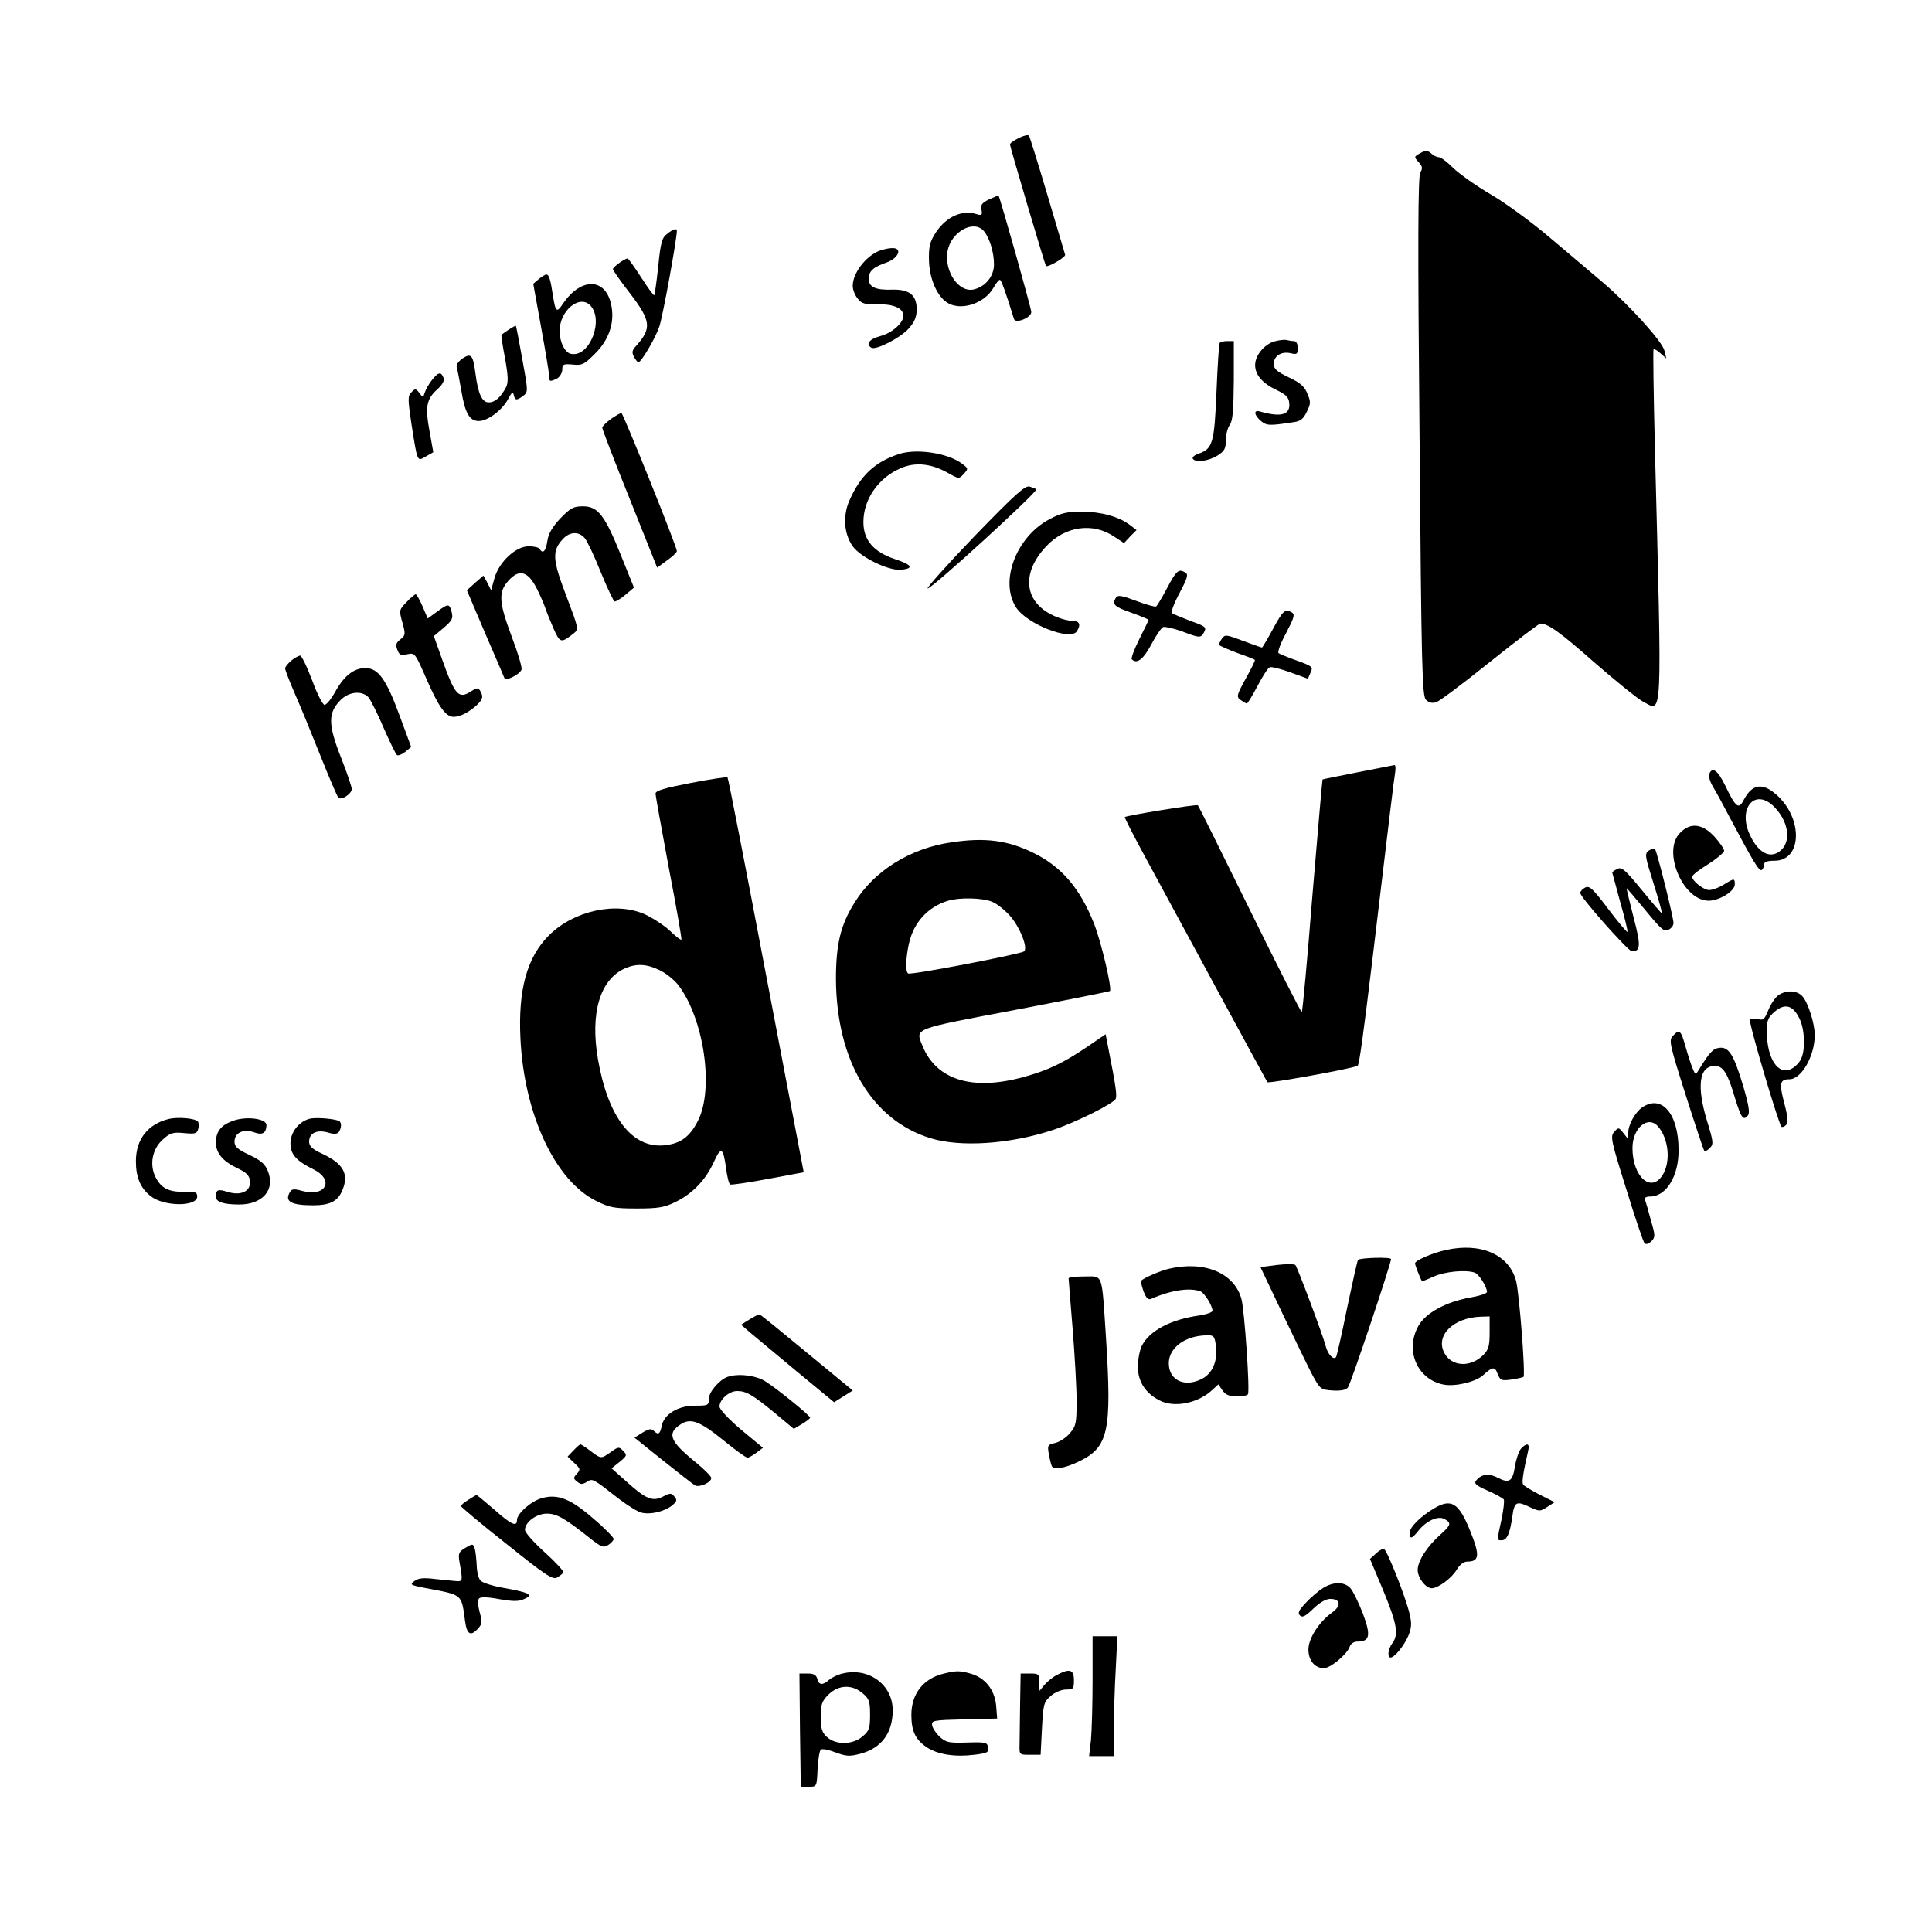
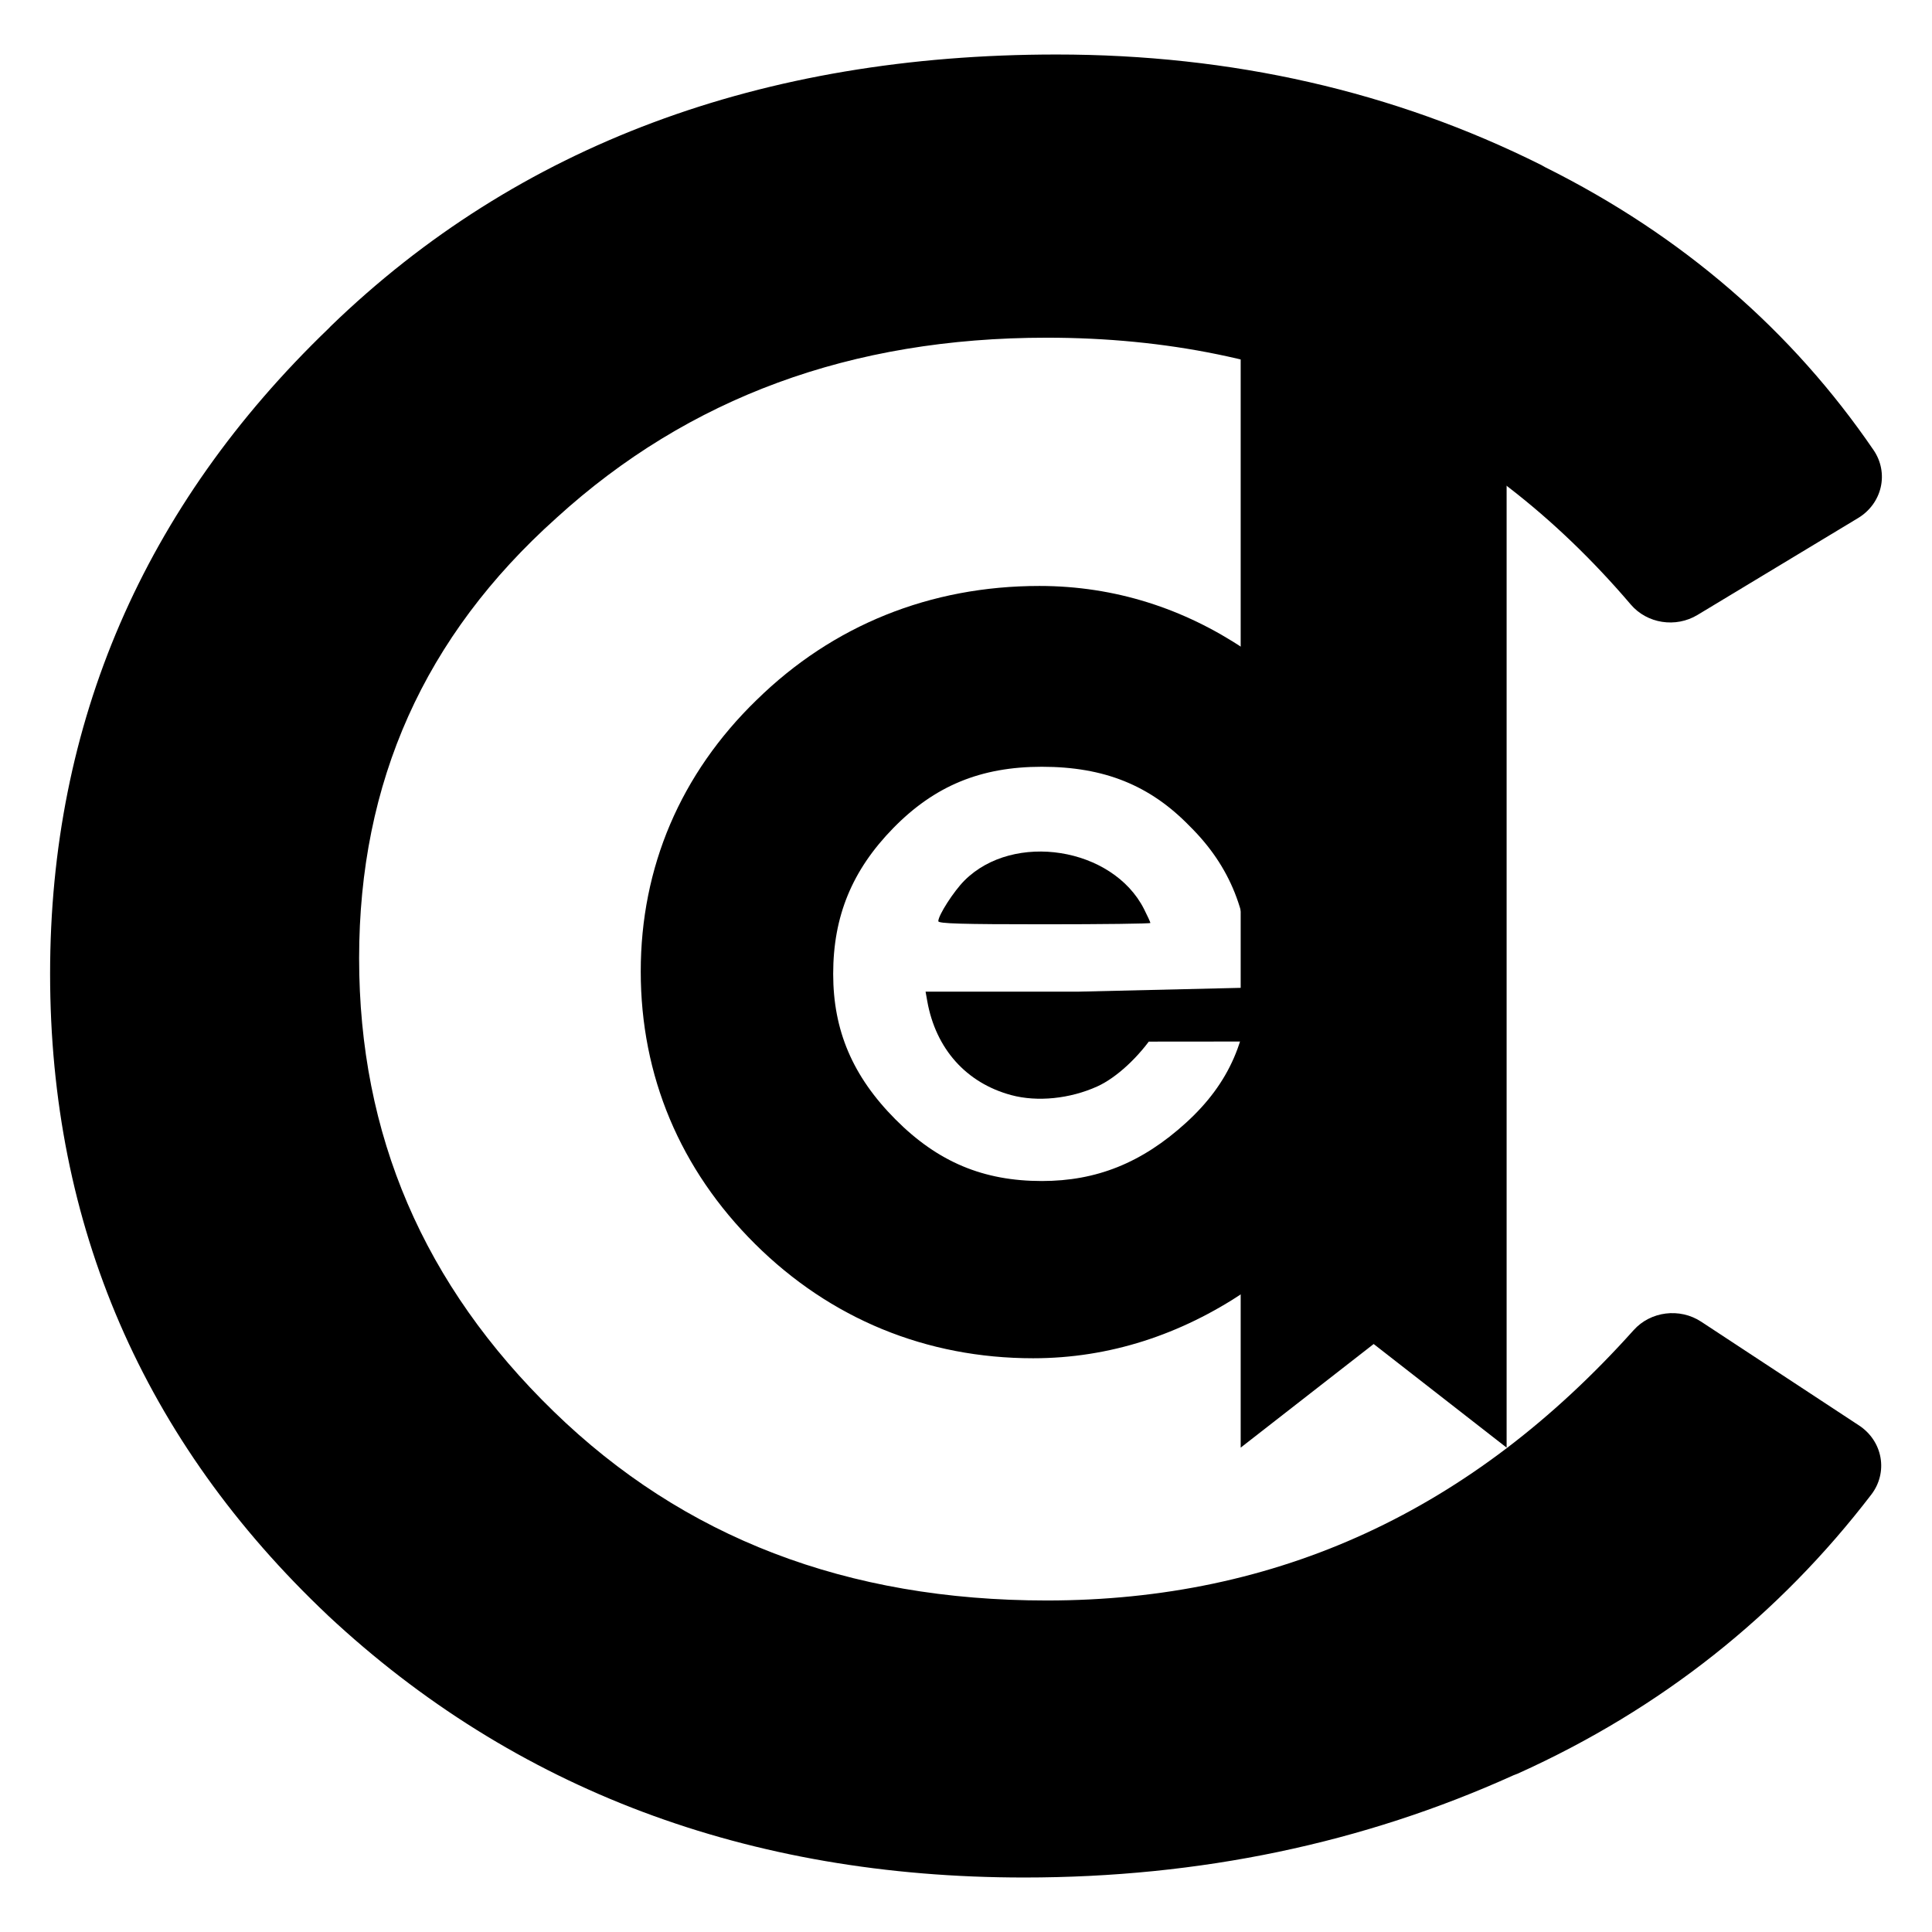
- <svg xmlns="http://www.w3.org/2000/svg" version="1.0" width="725pt" height="725pt" viewBox="0 0 725 725" preserveAspectRatio="xMidYMid meet">
-   <g transform="translate(0,725) scale(0.1,-0.1)" fill="#000000" stroke="none">
-     <path d="M3823 6732 c-18 -9 -33 -19 -33 -24 0 -9 131 -451 135 -456 6 -7 75 33 72 42 -2 6 -32 108 -67 226 -35 118 -66 218 -69 221 -3 4 -21 0 -38 -9z" />
-     <path d="M5335 6678 c-30 -16 -30 -16 -11 -37 14 -15 15 -23 6 -38 -9 -13 -10 -263 -3 -990 7 -881 10 -974 24 -989 11 -11 24 -14 39 -9 12 4 103 72 201 151 99 79 184 144 189 144 29 0 74 -32 202 -145 79 -69 161 -135 182 -147 76 -39 73 -104 46 956 -5 198 -7 362 -5 365 3 2 15 -4 26 -15 l22 -19 -7 29 c-8 35 -135 174 -231 256 -38 32 -126 107 -195 165 -69 59 -170 133 -225 165 -55 32 -118 77 -141 99 -23 23 -47 41 -54 41 -8 0 -21 6 -29 14 -12 11 -21 12 -36 4z" />
-     <path d="M3712 6502 c-27 -13 -33 -21 -29 -39 4 -20 1 -22 -17 -17 -54 18 -114 -8 -154 -68 -22 -34 -27 -52 -26 -102 1 -68 28 -134 66 -160 50 -35 141 -7 176 54 9 16 20 30 24 30 5 0 22 -46 53 -147 6 -19 65 5 65 26 0 14 -118 432 -123 437 -1 1 -17 -6 -35 -14z m-20 -119 c21 -25 38 -79 38 -125 0 -44 -31 -83 -75 -94 -57 -14 -113 68 -99 145 14 72 98 118 136 74z" />
-     <path d="M2503 6372 c-19 -14 -24 -32 -33 -122 -6 -57 -13 -106 -15 -108 -2 -2 -24 28 -49 67 -25 39 -48 71 -51 71 -11 0 -55 -32 -55 -40 0 -4 29 -46 65 -92 78 -102 81 -130 23 -195 -16 -17 -18 -25 -9 -42 7 -12 14 -21 16 -21 11 0 64 90 79 134 13 37 66 329 66 360 0 11 -15 6 -37 -12z" />
-     <path d="M3300 6309 c-52 -21 -100 -84 -100 -132 0 -14 8 -35 19 -48 15 -19 27 -22 77 -21 58 1 94 -15 94 -43 0 -27 -43 -65 -86 -76 -41 -11 -57 -30 -34 -44 17 -10 109 37 140 72 22 25 30 44 30 72 0 54 -28 76 -93 74 -62 -2 -87 10 -87 41 0 28 17 44 67 61 45 16 61 55 21 54 -13 0 -34 -5 -48 -10z" />
-     <path d="M2022 6203 l-21 -18 29 -160 c16 -88 30 -170 30 -182 0 -26 3 -27 31 -13 10 6 19 21 19 33 0 20 4 22 39 19 36 -4 44 1 83 40 52 51 74 114 63 177 -18 108 -112 114 -182 12 -24 -36 -28 -33 -38 29 -9 61 -15 80 -25 80 -4 0 -17 -8 -28 -17z m192 -98 c54 -54 -1 -197 -71 -183 -23 4 -43 44 -43 86 0 75 73 137 114 97z" />
-     <path d="M1909 6013 c-13 -9 -25 -17 -27 -19 -2 -1 4 -41 13 -88 12 -67 13 -91 4 -109 -20 -38 -41 -57 -65 -57 -25 0 -40 31 -50 110 -9 68 -16 76 -48 55 -16 -11 -25 -24 -22 -34 3 -9 10 -47 17 -86 14 -86 31 -115 66 -115 33 0 88 41 110 83 13 25 18 28 21 15 4 -21 11 -22 36 -3 18 14 18 17 -4 137 -12 68 -23 124 -24 125 -1 2 -13 -5 -27 -14z" />
-     <path d="M4783 5969 c-39 -11 -73 -53 -73 -89 0 -37 27 -68 81 -94 34 -16 45 -27 47 -48 5 -45 -31 -55 -110 -32 -25 7 -22 -14 4 -36 22 -18 32 -18 124 -4 24 3 36 13 48 39 15 30 15 38 2 68 -11 27 -27 41 -70 61 -45 22 -56 31 -56 51 0 30 30 48 65 39 22 -5 25 -3 25 20 0 16 -6 26 -14 26 -8 0 -20 2 -28 4 -7 2 -27 0 -45 -5z" />
-     <path d="M4577 5963 c-3 -5 -8 -87 -12 -183 -8 -191 -14 -214 -66 -232 -16 -5 -26 -14 -23 -19 9 -16 58 -10 92 11 27 17 32 26 32 58 0 21 7 47 15 58 11 15 14 53 15 167 l0 147 -24 0 c-14 0 -27 -3 -29 -7z" />
-     <path d="M1621 5824 c-11 -14 -23 -35 -27 -47 -6 -20 -7 -20 -20 -2 -13 17 -16 18 -30 3 -14 -14 -14 -25 0 -119 23 -146 21 -141 54 -122 l28 16 -14 78 c-17 92 -12 121 29 158 20 18 28 33 23 44 -9 23 -19 21 -43 -9z" />
-     <path d="M2293 5678 c-18 -13 -33 -28 -33 -33 0 -6 46 -126 103 -267 l103 -258 37 27 c20 14 37 30 37 35 0 17 -202 518 -208 518 -4 0 -22 -10 -39 -22z" />
-     <path d="M3373 5546 c-89 -29 -144 -80 -185 -173 -26 -58 -21 -127 12 -173 29 -41 135 -93 182 -88 49 5 40 19 -24 40 -80 27 -118 71 -118 139 0 84 55 165 138 201 55 25 115 19 178 -16 42 -24 43 -24 61 -4 17 19 17 20 -7 38 -53 40 -171 58 -237 36z" />
-     <path d="M3657 5238 c-102 -106 -181 -195 -176 -196 12 -5 416 365 408 372 -2 2 -13 6 -25 10 -17 5 -52 -26 -207 -186z" />
-     <path d="M2103 5305 c-30 -32 -45 -57 -49 -85 -6 -39 -17 -50 -29 -30 -3 6 -22 10 -41 10 -48 0 -110 -57 -128 -118 l-13 -47 -14 28 -15 27 -31 -27 -31 -28 68 -160 c38 -88 71 -164 73 -170 5 -12 57 14 64 32 3 7 -13 62 -36 122 -49 131 -52 169 -13 212 40 45 73 36 106 -29 13 -26 27 -58 31 -70 4 -13 18 -48 31 -78 26 -58 28 -59 78 -20 18 15 17 19 -29 140 -52 136 -54 169 -13 213 26 28 59 30 82 4 9 -10 36 -67 60 -127 24 -59 48 -109 52 -111 5 -1 23 10 41 25 l32 27 -48 119 c-61 152 -87 186 -143 186 -36 0 -47 -6 -85 -45z" />
-     <path d="M3939 5302 c-126 -66 -190 -235 -125 -333 42 -62 203 -125 227 -88 16 25 10 39 -16 39 -14 0 -42 7 -63 16 -118 49 -134 160 -36 264 71 76 176 91 257 35 l35 -23 23 25 24 24 -25 19 c-40 31 -109 50 -181 50 -54 0 -77 -5 -120 -28z" />
-     <path d="M4380 5044 c-19 -36 -38 -68 -42 -70 -4 -2 -37 7 -74 21 -53 20 -69 23 -76 13 -16 -26 -7 -35 57 -57 36 -13 65 -25 65 -27 0 -3 -16 -35 -35 -73 -19 -38 -31 -71 -28 -75 19 -19 43 -1 73 55 17 33 38 63 45 66 8 2 39 -5 70 -16 68 -26 72 -26 84 -2 9 17 4 21 -52 41 -34 13 -65 26 -69 29 -5 4 8 38 28 75 29 55 34 70 23 77 -26 16 -34 9 -69 -57z" />
-     <path d="M1525 4990 c-27 -28 -28 -30 -15 -76 12 -43 12 -48 -7 -63 -17 -13 -19 -21 -12 -39 7 -20 14 -23 38 -17 28 6 29 4 71 -92 46 -106 73 -143 102 -143 24 0 56 16 86 43 24 22 27 34 13 56 -7 11 -13 10 -33 -3 -47 -31 -61 -15 -109 120 l-31 87 37 31 c31 27 36 35 30 59 -9 33 -12 33 -56 1 l-34 -25 -19 45 c-11 25 -23 46 -26 46 -3 0 -19 -13 -35 -30z" />
-     <path d="M4777 4890 c-21 -39 -40 -70 -41 -70 -2 0 -34 11 -71 25 -64 24 -68 25 -80 8 -7 -10 -12 -21 -9 -24 2 -3 32 -16 66 -29 35 -12 65 -24 67 -26 2 -2 -13 -33 -34 -70 -35 -64 -36 -69 -19 -81 10 -7 20 -13 23 -13 3 0 21 30 40 66 19 36 39 68 46 70 6 3 41 -6 77 -19 l66 -24 10 23 c10 21 7 24 -51 45 -34 12 -65 25 -69 28 -5 4 8 38 28 75 29 55 34 70 23 77 -26 16 -34 9 -72 -61z" />
-     <path d="M1093 4771 c-13 -11 -23 -24 -23 -29 0 -6 16 -48 36 -94 20 -45 63 -150 96 -233 33 -82 63 -154 68 -158 10 -12 50 14 50 32 0 8 -18 62 -41 120 -48 122 -48 165 -3 212 32 34 82 39 107 12 8 -10 34 -61 56 -113 23 -52 45 -98 50 -103 4 -4 18 1 31 11 l23 19 -44 119 c-50 136 -80 177 -128 177 -43 0 -80 -29 -113 -89 -15 -27 -33 -49 -40 -49 -7 0 -28 41 -47 93 -19 50 -39 92 -45 92 -6 -1 -21 -9 -33 -19z" />
-     <path d="M5095 4352 c-71 -14 -131 -26 -132 -27 -1 0 -18 -196 -38 -435 -19 -239 -37 -436 -40 -438 -2 -2 -90 170 -195 384 -105 213 -192 390 -195 392 -5 5 -265 -38 -274 -44 -2 -2 33 -70 77 -151 44 -81 164 -303 267 -493 103 -190 189 -348 191 -351 4 -6 330 53 339 62 6 7 21 115 54 389 69 577 81 678 86 708 3 17 2 31 -2 31 -4 -1 -66 -13 -138 -27z" />
-     <path d="M6414 4345 c-3 -8 3 -29 14 -47 11 -18 41 -73 67 -123 84 -158 106 -195 116 -190 5 4 9 13 9 21 0 10 12 14 39 14 104 0 108 159 7 248 -52 46 -91 40 -122 -19 -19 -38 -30 -30 -69 51 -28 59 -50 75 -61 45z m247 -126 c59 -63 61 -145 5 -171 -33 -15 -69 8 -96 62 -54 105 16 189 91 109z" />
-     <path d="M2593 4312 c-99 -19 -133 -29 -133 -40 0 -9 23 -134 50 -280 28 -145 49 -266 47 -268 -2 -3 -21 12 -43 33 -21 20 -63 47 -92 61 -109 50 -269 15 -362 -78 -83 -83 -116 -204 -107 -388 14 -284 130 -533 285 -609 50 -25 68 -28 152 -28 80 0 103 4 144 24 65 32 113 82 144 149 28 62 36 57 47 -25 4 -29 10 -55 15 -58 4 -2 68 7 142 21 l134 25 -141 739 c-77 406 -142 740 -145 743 -3 2 -65 -7 -137 -21z m-117 -703 c23 -11 54 -36 69 -55 97 -127 135 -391 74 -510 -31 -61 -66 -86 -127 -92 -120 -11 -210 105 -248 322 -30 174 7 300 101 342 43 19 82 17 131 -7z" />
-     <path d="M6305 4125 c-69 -68 10 -255 107 -255 40 0 98 36 98 61 0 24 -2 24 -42 -1 -18 -11 -42 -20 -54 -20 -21 0 -64 34 -64 50 0 6 27 27 60 47 33 21 60 44 60 50 0 7 -16 31 -36 53 -45 49 -90 55 -129 15z" />
-     <path d="M3570 4089 c-154 -22 -290 -107 -363 -226 -53 -84 -70 -157 -70 -288 2 -304 134 -528 354 -596 113 -35 298 -23 461 31 85 28 229 100 235 117 5 13 0 49 -28 190 l-10 52 -66 -45 c-91 -62 -149 -90 -240 -115 -194 -54 -330 -12 -382 118 -26 65 -38 60 347 133 194 37 354 69 357 71 9 9 -33 186 -60 254 -53 133 -122 213 -228 265 -97 47 -181 58 -307 39z m153 -223 c18 -7 49 -32 69 -55 36 -42 66 -118 51 -131 -10 -10 -426 -90 -435 -83 -11 6 -9 59 3 113 18 79 71 137 147 160 43 13 130 11 165 -4z" />
-     <path d="M6187 4058 c-16 -12 -14 -21 18 -123 19 -60 33 -110 31 -112 -1 -1 -35 38 -75 87 -63 77 -76 88 -92 79 -11 -5 -19 -11 -19 -13 0 -1 14 -51 30 -111 17 -59 29 -109 27 -112 -2 -2 -35 37 -72 86 -58 77 -71 89 -87 80 -10 -5 -18 -14 -18 -20 0 -16 180 -219 194 -219 33 0 34 22 6 128 -15 59 -27 108 -26 109 0 1 32 -36 70 -82 59 -72 71 -83 87 -74 11 5 19 16 19 25 0 22 -62 268 -69 277 -4 4 -15 1 -24 -5z" />
-     <path d="M6673 3515 c-11 -8 -28 -33 -37 -55 -14 -35 -19 -40 -40 -34 -13 3 -26 2 -29 -3 -6 -9 107 -390 118 -401 3 -3 11 0 17 6 9 9 8 28 -6 81 -20 76 -17 91 19 91 45 0 95 87 95 166 0 43 -25 122 -46 145 -20 23 -61 25 -91 4z m79 -86 c20 -38 24 -116 7 -152 -6 -14 -22 -30 -35 -37 -51 -28 -94 37 -94 142 0 39 5 50 30 72 38 32 68 24 92 -25z" />
-     <path d="M6277 3362 c-15 -16 -11 -33 49 -222 36 -113 67 -207 70 -209 2 -3 12 2 20 11 15 14 14 23 -10 101 -40 132 -30 207 29 207 31 0 48 -26 75 -118 24 -78 32 -89 49 -68 8 10 4 37 -17 109 -36 120 -54 149 -90 145 -24 -3 -37 -17 -78 -84 -11 -18 -12 -18 -22 6 -6 14 -18 51 -27 83 -17 61 -23 67 -48 39z" />
-     <path d="M6162 3094 c-27 -19 -52 -65 -52 -96 l0 -23 -18 23 c-17 22 -19 22 -34 5 -16 -17 -13 -31 44 -213 33 -107 64 -199 69 -205 6 -6 15 -3 26 7 15 16 15 21 -2 79 -9 35 -19 69 -22 76 -3 8 3 13 19 13 61 0 108 77 107 175 0 136 -64 210 -137 159z m60 -71 c40 -47 48 -131 18 -181 -43 -71 -114 -9 -114 100 0 75 58 124 96 81z" />
-     <path d="M633 3051 c-79 -20 -123 -76 -123 -159 0 -60 17 -101 56 -131 49 -39 174 -40 174 -1 0 16 -7 19 -48 18 -58 -2 -87 13 -108 54 -24 47 -13 106 27 142 28 25 38 28 80 24 42 -4 48 -2 53 16 3 11 2 24 -2 28 -12 12 -76 17 -109 9z" />
-     <path d="M877 3045 c-47 -16 -66 -40 -67 -81 0 -41 25 -71 81 -98 34 -16 45 -27 47 -48 4 -38 -33 -56 -83 -41 -37 12 -45 9 -45 -18 0 -19 28 -29 88 -29 88 0 136 56 107 126 -10 26 -27 40 -69 60 -45 21 -56 31 -56 50 0 33 33 49 73 35 32 -12 46 -3 47 27 0 24 -73 34 -123 17z" />
-     <path d="M1168 3053 c-42 -7 -78 -49 -78 -93 0 -42 21 -66 88 -99 78 -40 44 -104 -44 -80 -28 8 -39 8 -45 -3 -23 -36 2 -51 86 -51 63 0 93 15 110 57 25 60 4 99 -75 136 -39 18 -50 29 -50 46 0 32 29 46 71 34 24 -7 35 -6 41 3 10 15 10 35 1 40 -14 8 -78 14 -105 10z" />
-     <path d="M5425 2559 c-50 -11 -115 -39 -115 -50 0 -6 18 -53 26 -67 0 -1 21 7 45 18 43 19 121 26 154 14 15 -6 45 -53 45 -72 0 -6 -28 -15 -62 -21 -91 -16 -167 -57 -195 -106 -52 -92 -5 -202 95 -221 43 -8 119 10 147 35 36 33 45 34 55 5 10 -24 14 -26 51 -21 22 3 43 8 46 10 8 8 -16 317 -28 361 -26 98 -133 145 -264 115z m165 -309 c0 -51 -4 -65 -24 -85 -47 -47 -117 -44 -145 6 -37 66 32 135 137 138 l32 1 0 -60z" />
-     <path d="M5096 2522 c-3 -5 -21 -86 -41 -181 -19 -95 -38 -177 -41 -183 -9 -14 -31 9 -39 40 -10 40 -106 296 -114 305 -4 4 -36 4 -70 0 l-61 -8 83 -175 c46 -96 96 -200 112 -230 29 -53 31 -55 76 -58 30 -2 50 2 57 11 10 11 162 465 162 482 0 9 -119 5 -124 -3z" />
-     <path d="M4387 2489 c-31 -7 -92 -33 -105 -45 -2 -1 2 -19 9 -39 10 -26 17 -34 29 -29 75 33 145 43 185 28 15 -6 45 -54 45 -73 0 -5 -21 -13 -47 -17 -109 -15 -189 -57 -218 -114 -8 -16 -15 -51 -15 -79 0 -55 28 -99 81 -126 55 -29 144 -11 197 38 l24 22 15 -22 c12 -17 25 -23 54 -23 21 0 40 3 42 8 8 12 -13 314 -24 356 -26 99 -139 146 -272 115z m176 -291 c7 -54 -13 -102 -52 -122 -65 -34 -125 -6 -125 58 0 58 60 103 140 105 29 1 32 -2 37 -41z" />
-     <path d="M4010 2453 c0 -5 7 -89 15 -188 8 -99 15 -221 15 -272 0 -83 -2 -94 -25 -121 -14 -17 -39 -33 -56 -37 -28 -6 -29 -9 -23 -43 4 -21 9 -40 11 -44 8 -14 48 -8 98 16 115 54 128 111 105 471 -16 243 -10 225 -80 225 -33 0 -60 -3 -60 -7z" />
-     <path d="M2813 2299 l-32 -20 32 -28 c18 -15 96 -80 174 -145 l143 -118 35 22 35 22 -171 141 c-94 78 -174 143 -178 144 -3 2 -20 -7 -38 -18z" />
-     <path d="M2730 2083 c-31 -11 -70 -57 -70 -82 0 -25 -3 -26 -52 -26 -64 0 -116 -32 -125 -76 -6 -31 -13 -35 -30 -18 -9 9 -19 7 -42 -7 l-30 -19 106 -85 c59 -47 113 -89 121 -94 16 -9 62 11 61 28 0 6 -27 33 -60 60 -96 78 -107 107 -55 141 38 25 72 12 161 -60 44 -36 84 -65 90 -65 5 0 21 9 34 19 l24 18 -82 68 c-47 40 -81 76 -81 87 0 26 36 58 66 58 34 0 57 -13 141 -82 l72 -60 30 18 c17 10 31 21 31 24 0 8 -124 109 -169 137 -35 22 -103 30 -141 16z" />
-     <path d="M2152 1807 l-22 -23 25 -24 c23 -21 24 -25 10 -40 -14 -15 -14 -19 1 -30 13 -11 19 -11 36 -1 22 14 21 14 121 -64 33 -25 70 -48 83 -51 33 -9 84 3 114 25 20 16 22 22 11 35 -12 14 -16 14 -43 0 -39 -20 -64 -10 -138 57 l-55 49 30 24 c28 23 29 26 13 42 -15 16 -18 15 -46 -5 -37 -26 -36 -26 -76 4 -18 14 -35 25 -38 25 -2 0 -14 -10 -26 -23z" />
-     <path d="M5707 1813 c-8 -10 -18 -40 -22 -66 -9 -56 -21 -65 -65 -42 -33 17 -60 14 -80 -10 -10 -12 -2 -19 43 -39 30 -13 57 -28 60 -33 3 -5 -1 -38 -8 -73 -18 -82 -18 -80 0 -80 20 0 31 25 40 88 8 58 15 61 69 35 33 -15 36 -15 62 2 l28 18 -56 28 c-31 16 -59 33 -62 38 -6 8 -1 41 19 129 6 26 -6 29 -28 5z" />
-     <path d="M1758 1622 c-16 -9 -28 -20 -28 -24 0 -3 77 -68 171 -142 143 -115 173 -135 189 -126 10 6 21 14 24 19 3 4 -28 38 -69 75 -41 37 -75 75 -75 85 0 29 43 61 82 61 37 0 67 -17 159 -90 45 -36 54 -39 71 -28 11 7 20 17 21 23 0 5 -33 40 -76 76 -86 75 -134 94 -194 77 -40 -11 -93 -58 -93 -82 0 -27 -21 -18 -85 39 -35 30 -65 55 -67 55 -1 0 -15 -8 -30 -18z" />
-     <path d="M5380 1589 c-51 -31 -90 -70 -90 -91 0 -25 8 -23 32 7 30 38 74 58 98 45 28 -15 25 -23 -15 -59 -49 -43 -85 -99 -85 -132 0 -30 30 -69 53 -69 23 0 75 38 93 69 12 19 26 31 40 31 45 0 48 23 13 110 -44 111 -72 129 -139 89z" />
-     <path d="M1747 1442 c-25 -15 -28 -21 -23 -52 13 -74 13 -75 -14 -73 -14 1 -50 5 -80 8 -41 5 -60 3 -75 -8 -18 -14 -15 -15 40 -26 143 -27 136 -21 150 -123 7 -52 21 -60 49 -29 15 16 16 25 6 61 -7 26 -8 46 -2 52 6 6 35 5 76 -3 53 -9 74 -9 94 1 35 15 19 24 -77 41 -40 7 -79 19 -87 27 -8 7 -14 32 -15 55 -1 23 -4 52 -7 64 -7 21 -8 21 -35 5z" />
-     <path d="M5163 1420 l-22 -20 50 -119 c52 -126 58 -165 34 -197 -16 -21 -20 -54 -7 -54 15 0 51 44 67 82 12 29 13 47 5 80 -13 60 -85 241 -96 245 -6 2 -20 -6 -31 -17z" />
-     <path d="M4965 1291 c-16 -10 -46 -35 -64 -55 -27 -28 -32 -39 -23 -48 9 -9 20 -4 50 25 24 23 47 37 64 37 39 0 42 -26 7 -51 -49 -35 -89 -97 -89 -139 0 -41 24 -70 58 -70 25 0 88 53 97 81 4 11 15 19 29 19 47 0 51 23 20 106 -16 41 -37 84 -47 95 -23 24 -63 24 -102 0z" />
-     <path d="M4100 946 c0 -89 -3 -191 -6 -225 l-7 -61 47 0 46 0 0 103 c0 57 3 159 7 225 l6 122 -46 0 -47 0 0 -164z" />
-     <path d="M3162 970 c-18 -4 -41 -15 -51 -24 -24 -21 -38 -20 -44 4 -4 15 -14 20 -36 20 l-31 0 2 -212 3 -213 30 0 c30 0 30 0 33 65 2 36 7 69 12 74 5 5 29 0 55 -10 41 -15 53 -16 94 -5 79 21 121 78 121 163 0 96 -90 162 -188 138z m75 -74 c25 -21 28 -31 28 -81 0 -50 -3 -60 -28 -81 -37 -32 -101 -33 -134 -2 -19 17 -23 32 -23 76 0 46 4 58 29 83 38 37 88 39 128 5z" />
-     <path d="M3543 970 c-78 -18 -123 -76 -123 -155 0 -61 15 -93 58 -122 41 -27 105 -37 178 -28 49 6 55 9 52 27 -3 20 -9 21 -79 19 -68 -2 -79 0 -102 21 -14 13 -27 32 -29 43 -3 19 3 20 121 23 l123 3 -4 50 c-6 59 -42 104 -97 119 -40 11 -52 11 -98 0z" />
-     <path d="M3967 965 c-16 -8 -37 -25 -47 -37 l-19 -23 -1 33 c0 30 -2 32 -35 32 l-35 0 -2 -115 c-1 -63 -2 -132 -2 -152 -1 -38 -1 -38 39 -38 l40 0 5 98 c5 93 7 100 33 123 16 14 41 24 58 24 27 0 29 3 29 35 0 40 -16 45 -63 20z" />
+ <svg xmlns="http://www.w3.org/2000/svg" width="690" height="690" viewBox="0 0 192.829 191.95" version="1.1" id="svg8">
+   <defs id="defs2" />
+   <g id="layer4" style="display:inline" transform="translate(7.948897,10.83333)">
+     <path id="text391" style="font-style:normal;font-variant:normal;font-weight:normal;font-stretch:normal;font-size:225.507px;line-height:1.25;font-family:'Heiti SC';-inkscape-font-specification:'Heiti SC, Normal';font-variant-ligatures:normal;font-variant-caps:normal;font-variant-numeric:normal;font-variant-east-asian:normal;fill:#000000;stroke-width:1.175" d="m 68.289,-2.939 c -20.584,0 -37.581,6.625 -50.615,19.809 -0.001,0.001 -9.46e-4,0.003 -0.002,0.004 -9.96e-4,0.001 -0.003,9.45e-4 -0.004,0.002 a 3.556,3.556 0 0 0 -0.146,0.16 C 4.622,30.011 -1.91,45.816 -1.91,64.104 c 1e-7,18.359 6.505,34.078 19.367,46.787 a 3.556,3.556 0 0 0 0.014,0.016 c 13.02,12.709 29.326,19.111 48.564,19.111 12.253,0 23.65,-2.497 34.135,-7.457 a 3.556,3.556 0 0 0 0.297,-0.119 c 0.002,-0.001 0.004,-0.003 0.006,-0.004 10.054,-4.741 18.251,-11.607 24.66,-20.354 a 3.556,3.556 0 0 0 -0.854,-5.031 l -11.016,-7.572 a 3.556,3.556 0 0 0 -4.713,0.617 C 97.269,103.265 83.734,109.814 67.613,109.814 53.66,109.814 42.276,105.233 33.221,96.031 24.142,86.806 19.646,75.856 19.646,62.975 c 0,-12.871 4.557,-23.491 13.756,-32.107 10e-7,-10e-7 0.002,-0.004 0.002,-0.004 -10e-7,1e-6 0.002,-0.002 0.002,-0.002 a 3.556,3.556 0 0 0 0.02,-0.018 c 9.207,-8.762 20.531,-13.129 34.188,-13.129 16.705,0 30.152,6.482 40.738,19.461 a 3.556,3.556 0 0 0 4.652,0.76 l 11.205,-7.068 a 3.556,3.556 0 0 0 1.08,-4.953 C 119.618,17.239 111.992,10.29 102.373,5.277 a 3.556,3.556 0 0 0 -0.254,-0.15 3.556,3.556 0 0 0 -0.021,-0.012 c -0.003,-0.002 -0.005,-0.004 -0.008,-0.006 l -0.002,0.002 C 91.815,-0.253 80.517,-2.939 68.289,-2.939 Z m 30.562,14.381 a 3.556,3.556 0 0 0 0.031,0.014 v 0.002 c -2.661,-1.32 2.621,1.321 -0.031,-0.016 z M 22.426,22.145 c -2.314,1.862 2.3,-1.827 -0.025,0.021 v -0.002 a 3.556,3.556 0 0 0 0.025,-0.02 z" transform="matrix(1.430824,0,0,1.368488,-0.2157997,-1.810725)" />
+   </g>
+   <g id="layer5" style="display:none" transform="translate(7.948897,10.83333)">
+     <g aria-label="o" transform="matrix(1.405644,0,0,1.311268,1.337735,0.3016875)" id="text395" style="font-style:normal;font-variant:normal;font-weight:300;font-stretch:normal;font-size:157.467px;line-height:1.25;font-family:'Heiti SC';-inkscape-font-specification:'Heiti SC, Light';font-variant-ligatures:normal;font-variant-caps:normal;font-variant-numeric:normal;font-variant-east-asian:normal;fill:none;stroke-width:0.984">
+       <path id="path509" style="font-style:normal;font-variant:normal;font-weight:300;font-stretch:normal;font-size:157.467px;font-family:'Heiti SC';-inkscape-font-specification:'Heiti SC, Light';font-variant-ligatures:normal;font-variant-caps:normal;font-variant-numeric:normal;font-variant-east-asian:normal;fill:none;stroke-width:0.984" d="m 66.125,16.229 c -13.068,-10e-7 -24.639,4.905 -33.826,14.318 a 4.14,4.14 0 0 0 -0.018,0.018 c -9.073,9.413 -13.756,21.141 -13.756,34.367 0,13.032 4.695,24.65 13.756,34.051 A 4.14,4.14 0 0 0 32.299,99 c 9.103,9.33 20.735,14.16 33.984,14.16 13.249,0 24.842,-4.836 33.844,-14.18 9.066,-9.407 13.756,-21.078 13.756,-34.207 0,-13.138 -4.754,-24.817 -13.926,-34.219 C 90.867,21.129 79.285,16.229 66.125,16.229 Z m 0,18.828 c 7.868,0 14.225,2.806 19.973,8.93 a 4.14,4.14 0 0 0 0.045,0.049 c 5.849,6.038 8.598,12.787 8.598,21.053 0,8.397 -2.715,15.143 -8.441,21.057 -5.595,5.782 -12.066,8.504 -20.332,8.504 -8.15,0 -14.499,-2.706 -19.992,-8.479 -5.512,-5.792 -8.148,-12.495 -8.148,-20.924 0,-8.397 2.72,-15.211 8.463,-21.236 a 4.14,4.14 0 0 0 0.021,-0.023 C 52.066,37.854 58.375,35.057 66.125,35.057 Z" />
+     </g>
+   </g>
+   <g id="layer6" style="display:inline" transform="translate(7.948897,10.83333)">
+     <path id="text399" style="font-style:normal;font-variant:normal;font-weight:normal;font-stretch:normal;font-size:101.712px;line-height:1.25;font-family:'Heiti SC';-inkscape-font-specification:'Heiti SC, Normal';font-variant-ligatures:normal;font-variant-caps:normal;font-variant-numeric:normal;font-variant-east-asian:normal;fill:#000000;stroke-width:1.06" d="m 86.568,13.418 a 3.659,3.659 0 0 0 -3.658,3.658 V 38.234 C 77.981,34.791 72.327,32.844 66.123,32.844 c -8.939,0 -16.92,3.359 -23.158,9.746 -0.001,0.001 -0.003,9.16e-4 -0.004,0.002 -6.225,6.308 -9.484,14.29 -9.484,23.203 0,8.91 3.215,16.913 9.367,23.291 6.159,6.384 14.012,9.762 22.771,9.762 6.264,0 12.088,-2.028 17.295,-5.66 v 0.172 a 3.659,3.659 0 0 0 3.658,3.658 h 8.238 a 3.659,3.659 0 0 0 3.658,-3.658 V 17.076 A 3.659,3.659 0 0 0 94.807,13.418 Z M 66.326,48.297 c 5.121,0 8.853,1.595 12.076,5.045 a 3.659,3.659 0 0 0 0.043,0.045 c 3.29,3.403 4.871,7.423 4.871,12.816 0,5.262 -1.639,9.143 -5.17,12.504 -3.642,3.466 -7.375,4.994 -11.82,4.994 -4.781,0 -8.516,-1.619 -11.996,-5.273 -3.508,-3.683 -5.094,-7.605 -5.094,-12.43 0,-4.931 1.549,-8.855 4.91,-12.449 l 0.002,-0.002 c 3.387,-3.616 7.163,-5.25 12.178,-5.25 z" transform="matrix(1.218782,0,0,1.167837,15.20114,8.853557)" />
+   </g>
+   <g id="layer7" style="display:none" transform="translate(7.948897,10.83333)">
+     <path id="text403" style="font-style:normal;font-variant:normal;font-weight:normal;font-stretch:normal;font-size:52.917px;line-height:1.25;font-family:'Heiti SC';-inkscape-font-specification:'Heiti SC, Normal';font-variant-ligatures:normal;font-variant-caps:normal;font-variant-numeric:normal;font-variant-east-asian:normal;fill:none;stroke-width:1.283" d="m 67.416,47.977 c -4.381,0 -8.153,1.602 -11.141,4.736 a 0.768,0.768 0 0 0 -0.002,0.002 c -2.945,3.129 -4.441,6.952 -4.441,11.322 0,4.37 1.496,8.195 4.441,11.324 a 0.768,0.768 0 0 0 0.002,0.002 c 2.958,3.106 6.785,4.682 11.299,4.682 3.257,0 6.116,-0.755 8.51,-2.289 a 0.768,0.768 0 0 0 0.008,-0.004 c 2.389,-1.568 4.426,-3.953 6.129,-7.105 a 0.768,0.768 0 0 0 -0.324,-1.049 l -3.705,-1.904 a 0.768,0.768 0 0 0 -1.029,0.32 c -2.339,4.373 -5.535,6.422 -9.904,6.422 -2.534,0 -4.653,-0.859 -6.5,-2.639 -1.617,-1.619 -2.474,-3.756 -2.771,-6.355 h 24.352 a 0.768,0.768 0 0 0 0.768,-0.783 C 82.997,59.578 81.467,55.469 78.492,52.492 l -0.002,-0.002 c -2.956,-2.992 -6.703,-4.514 -11.074,-4.514 z m 0,5.77 c 2.289,0 4.258,0.634 6,1.916 1.459,1.074 2.365,2.567 2.939,4.381 H 58.752 c 0.755,-1.941 1.715,-3.5 2.979,-4.506 1.493,-1.188 3.351,-1.791 5.686,-1.791 z" transform="matrix(1.241923,0,0,1.205073,12.3128,8.825704)" />
+   </g>
+   <g id="layer1" transform="translate(5,5)">
+     <path style="display:inline;fill:#000000;stroke-width:0.941" d="m 343.36,366.754 c -16.989,-4.575 -28.501,-17.463 -31.701,-35.494 l -0.627,-3.53 h 57.465 l 63.012,-1.479 -0.37,6.24 c 0,0 1.058,14.05 -0.181,14.05 -0.467,0 -16.324,0.019 -21.671,0.016 -4.48,-0.002 -13.51,0.016 -14.516,0.016 -1.214,0 5.434,-7.283 2.615,-3.043 -5.857,8.81 -14.359,16.672 -21.559,19.937 -10.334,4.686 -22.646,5.932 -32.469,3.287 z" id="path245" transform="matrix(0.2645833,0,0,0.2645833,5.086132,6.824788)" />
+   </g>
+   <g id="layer3" style="display:inline" transform="translate(7.948897,10.83333)">
+     <path fill="currentColor" d="M 115.881,133.212 V 14.659 c 0,-6.773 1.485,-12.264 3.318,-12.264 h 19.907 c 1.832,0 3.318,5.491 3.318,12.264 V 133.212 l -13.271,-10.341 z" id="path405" style="fill:#000000;stroke-width:0.133" />
+     <path style="fill:#000000;stroke-width:0.941" d="m 315.833,301.137 c 0.017,-2.264 5.83,-11.301 9.863,-15.334 18.513,-18.513 55.911,-12.579 67.731,10.747 1.327,2.618 2.412,4.986 2.412,5.262 0,0.276 -18.003,0.502 -40.008,0.502 -31.383,0 -40.006,-0.254 -39.999,-1.177 z" id="path243" transform="matrix(0.2645833,0,0,0.2645833,2.137235,0.9914564)" />
  </g>
</svg>
